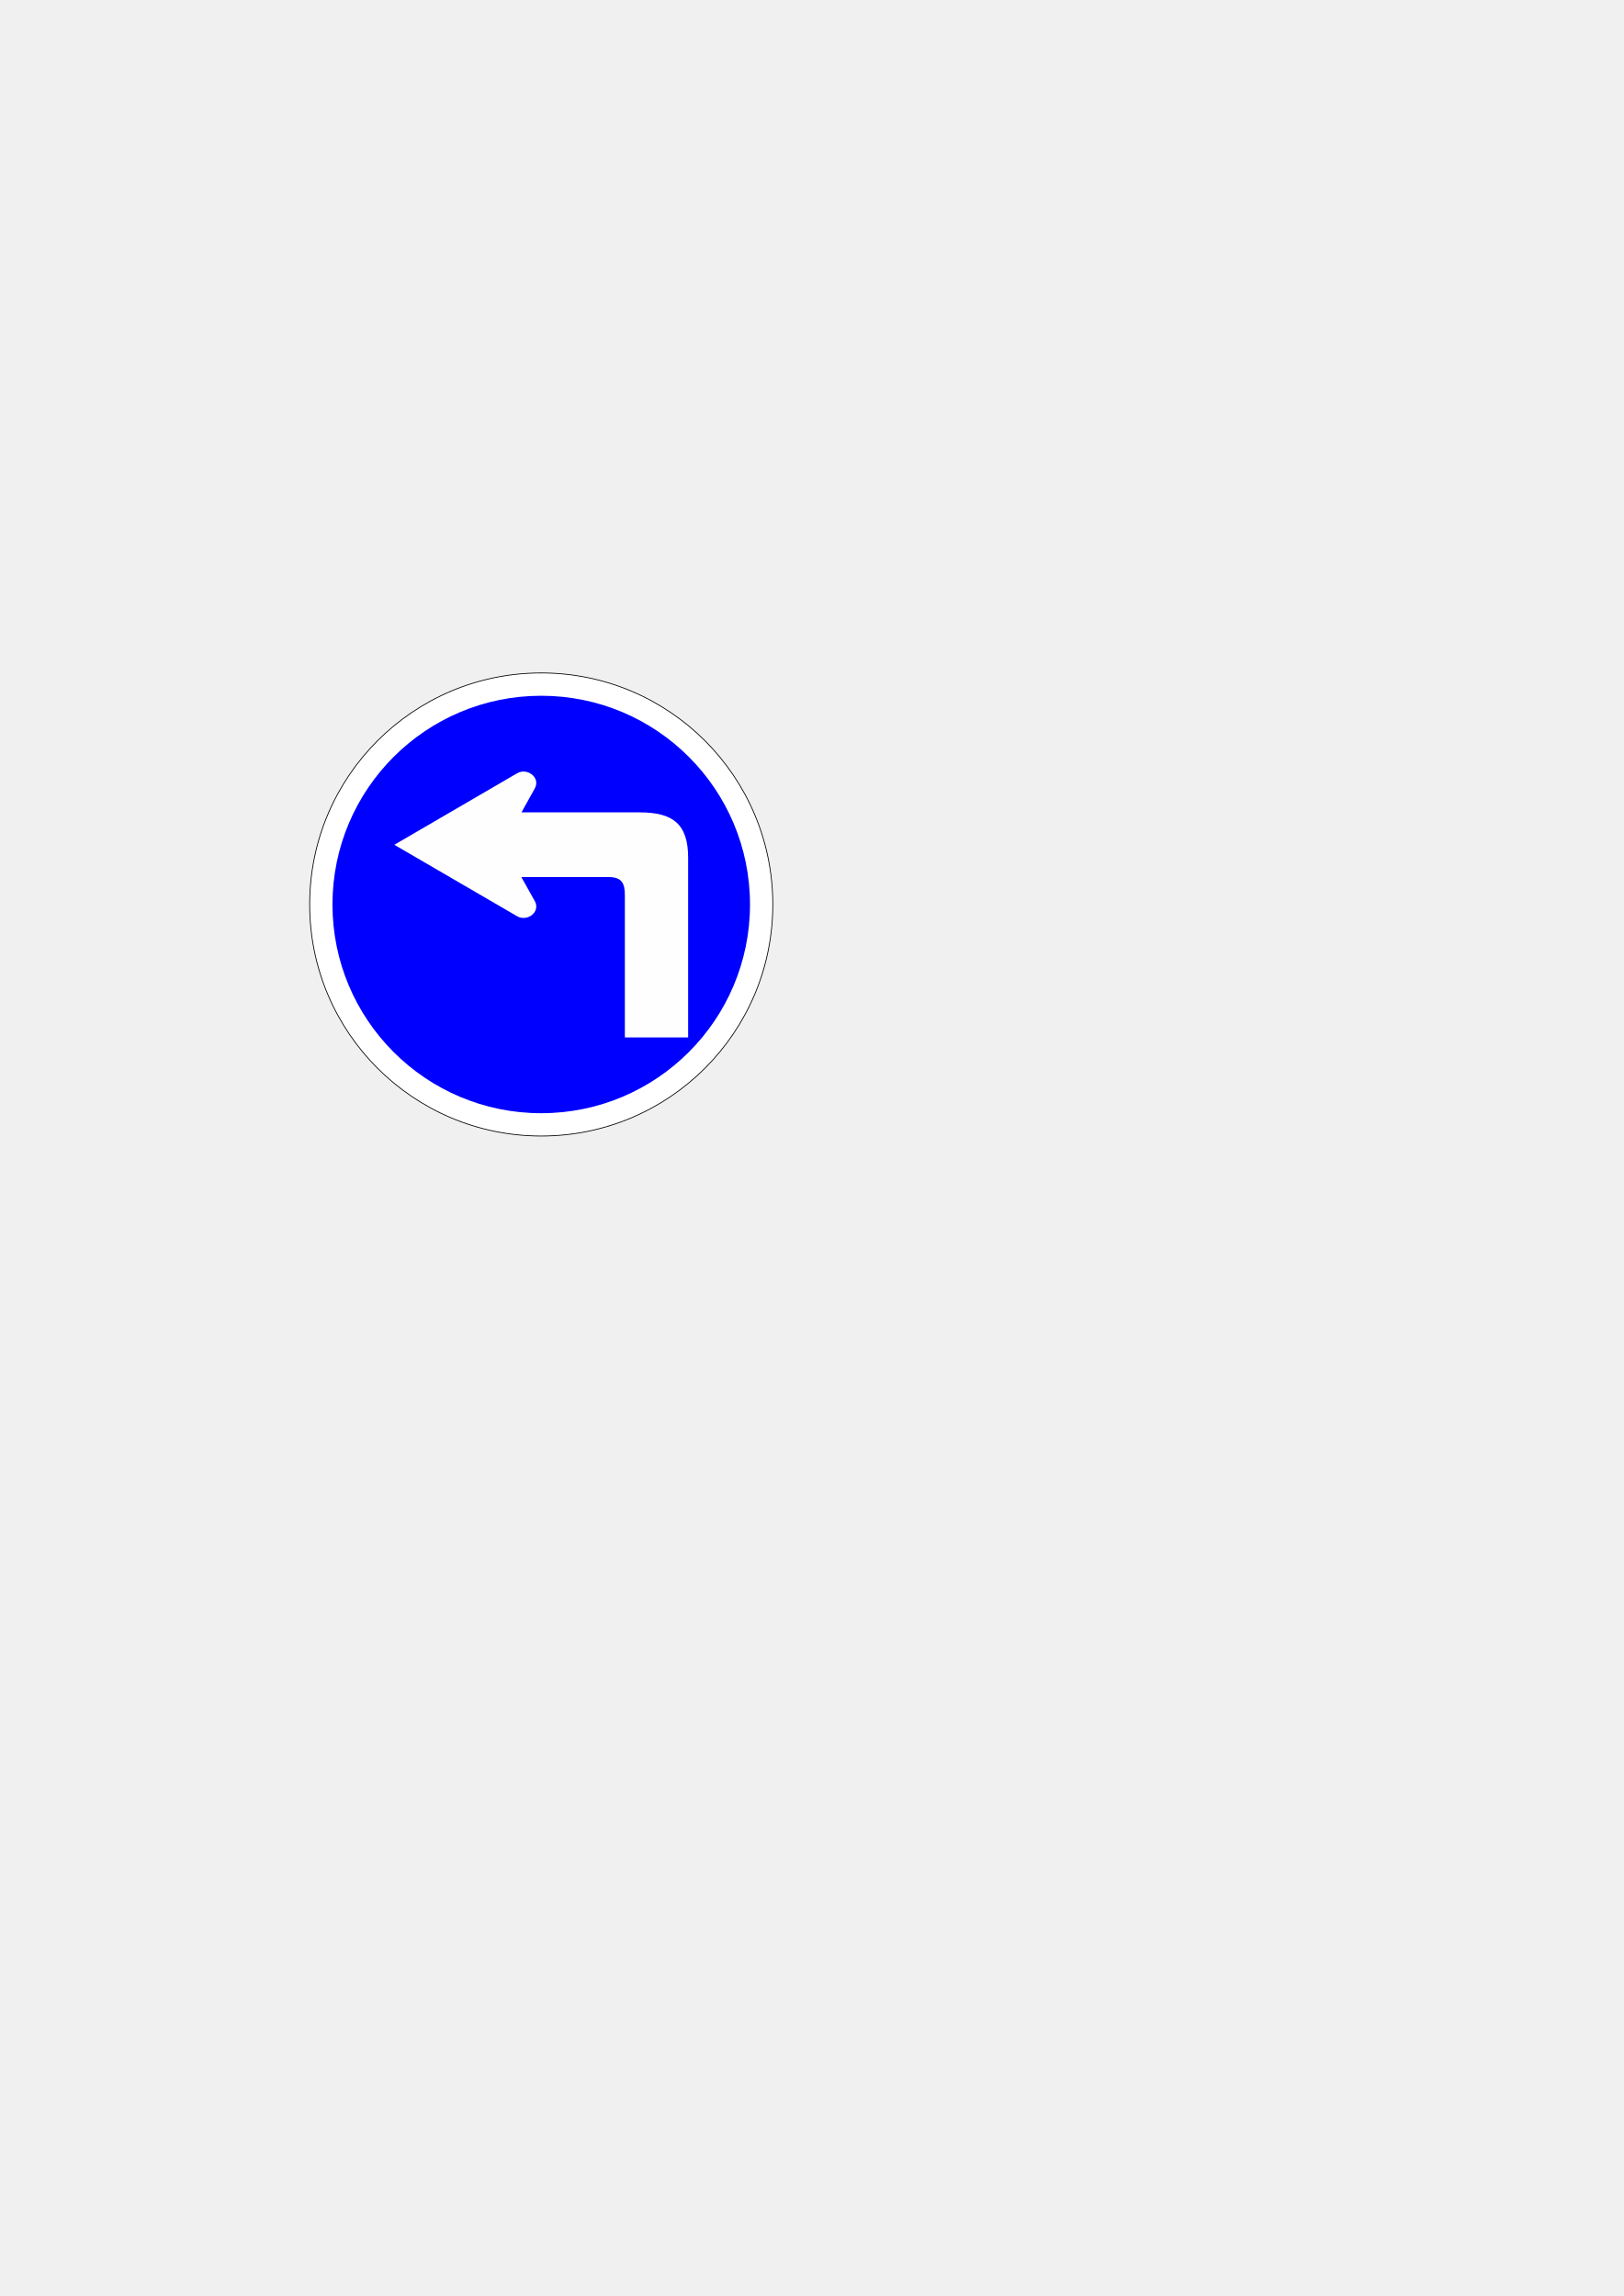
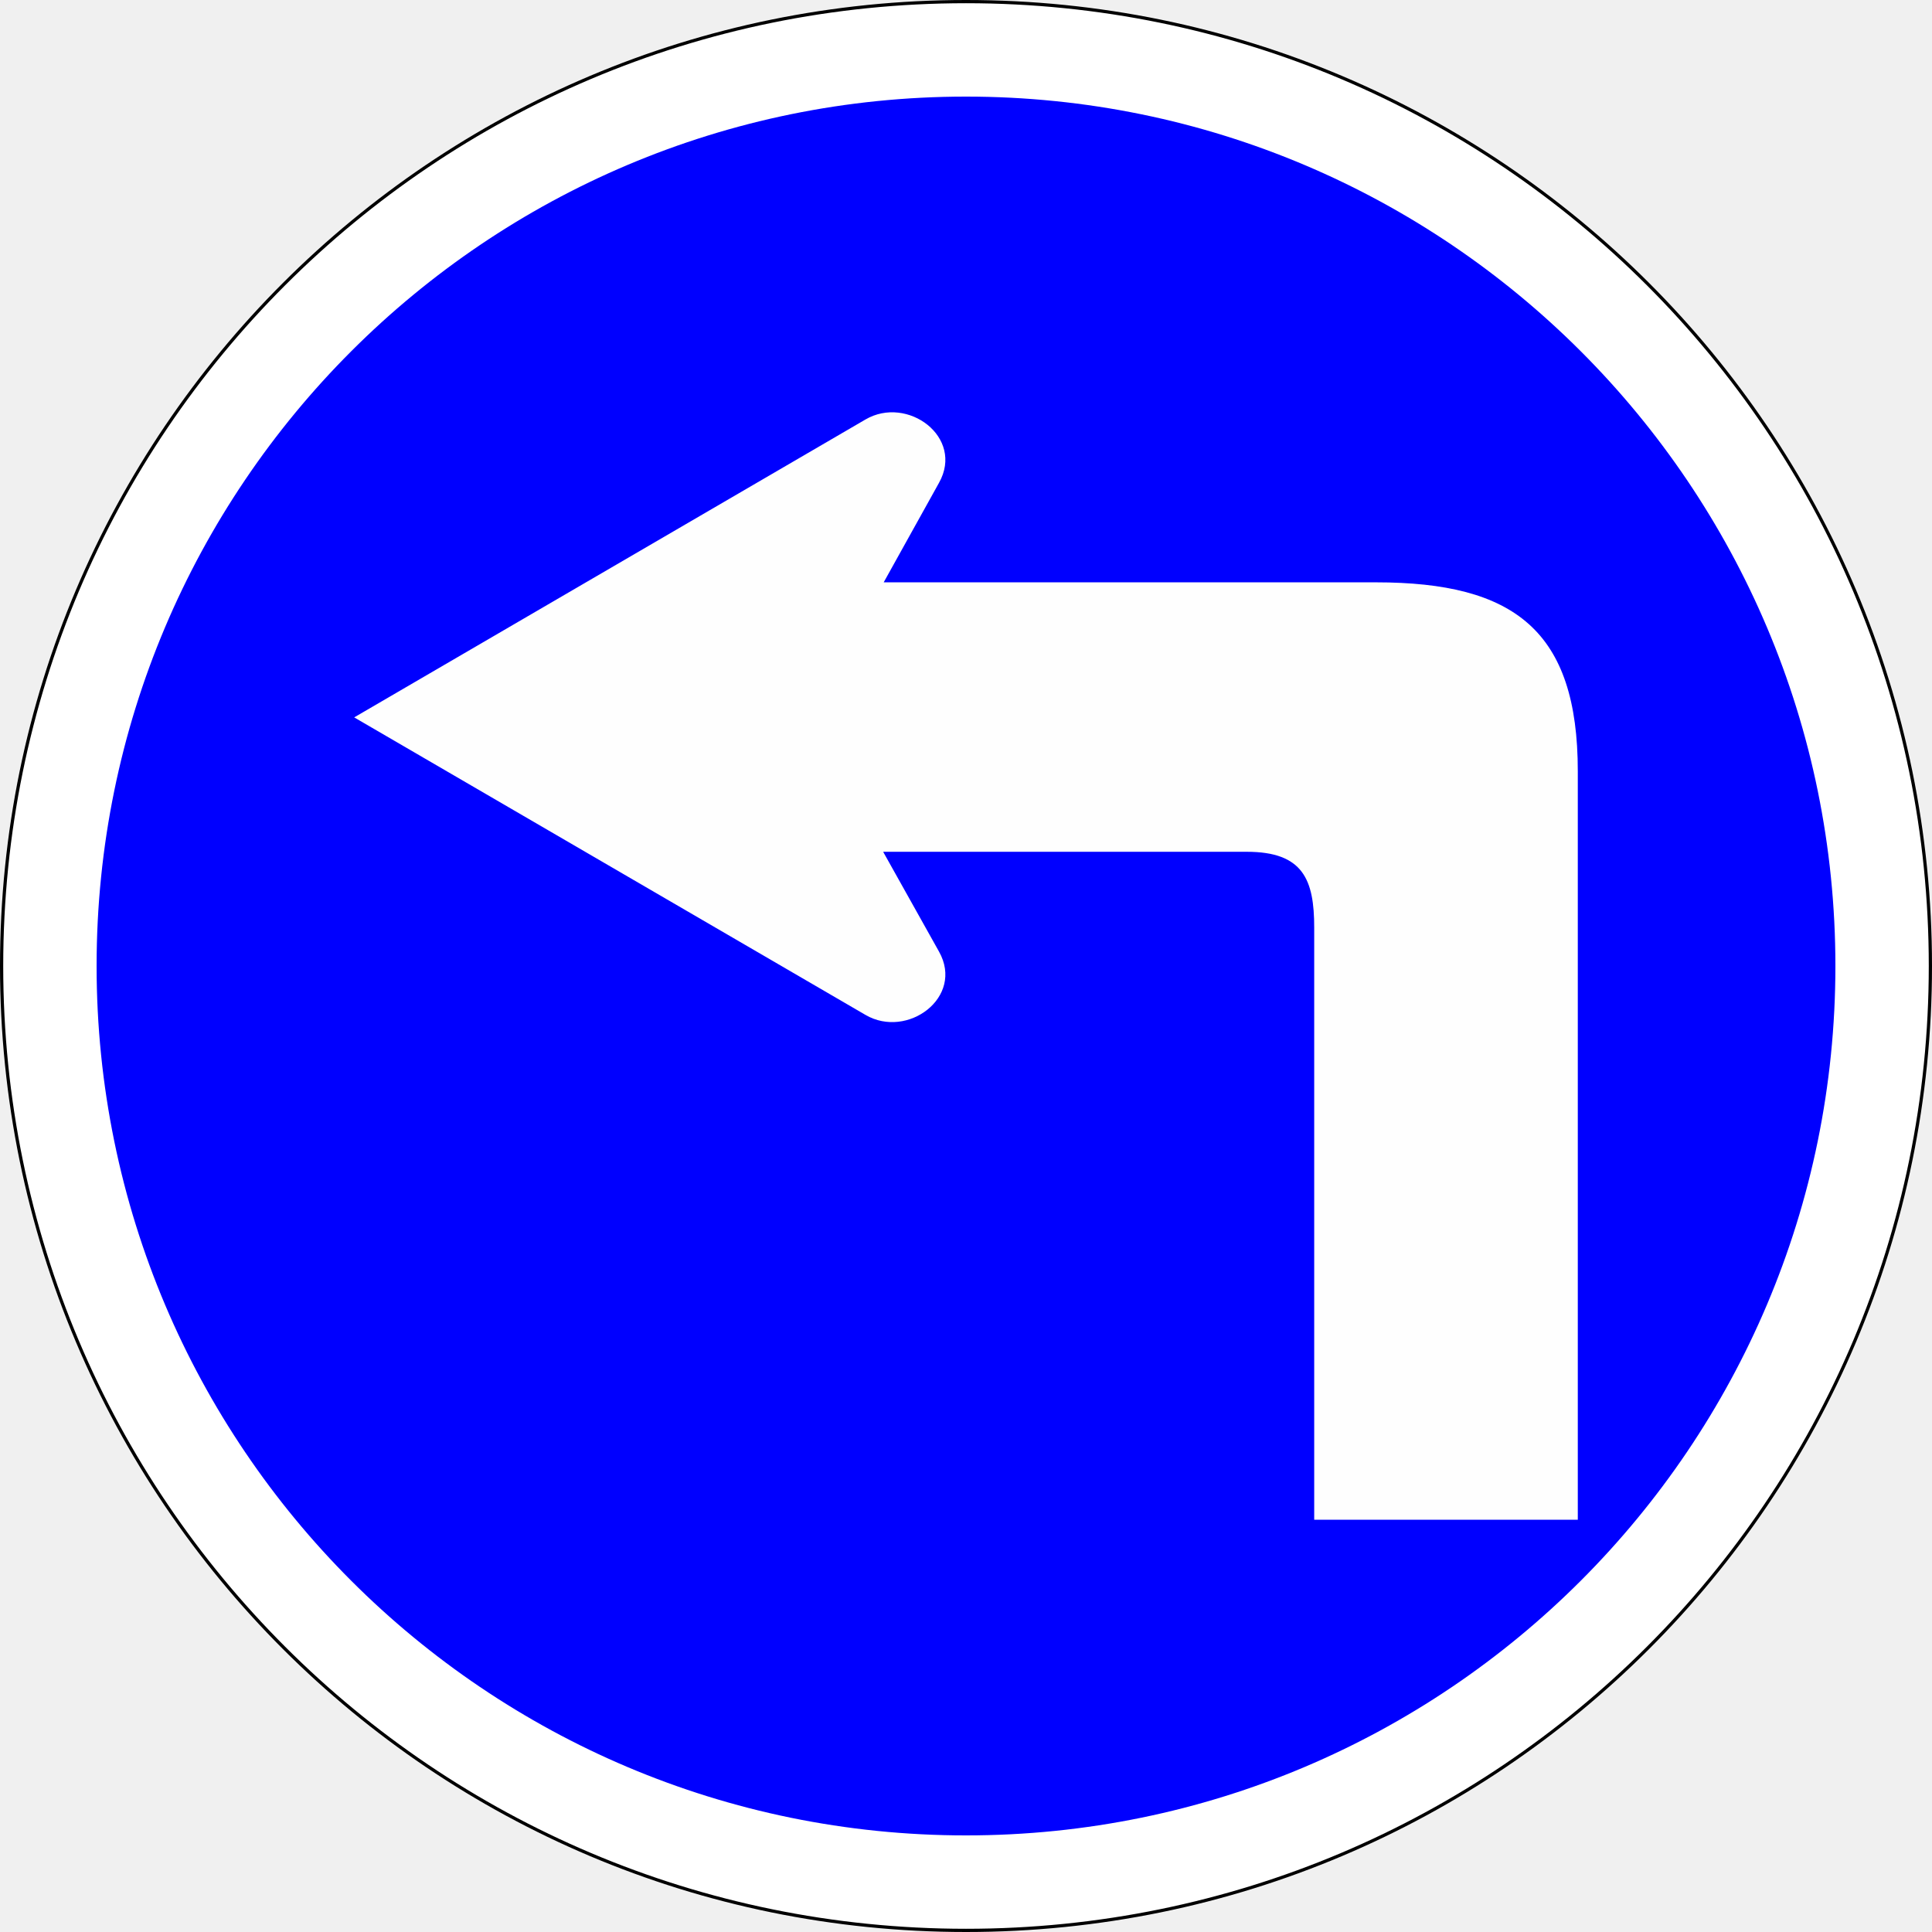
- <svg xmlns="http://www.w3.org/2000/svg" width="210mm" height="297mm" viewBox="0 0 210 297" version="1.1" id="svg1409">
+ <svg xmlns="http://www.w3.org/2000/svg" width="60mm" height="60mm" viewBox="0 0 60 60" version="1.1" id="svg1409">
  <defs id="defs1403" />
-   <g id="layer1">
+   <g id="layer1" transform="translate(-40,-87)">
    <g id="g825">
      <g id="g816">
        <circle style="fill:#ffffff;fill-opacity:1;stroke:#000000;stroke-width:0.1;stroke-linejoin:round;stroke-miterlimit:4;stroke-dasharray:none" id="path812" cx="70" cy="117" r="29.95" />
        <circle style="fill:#0000ff;fill-opacity:1;stroke:none;stroke-width:0.25;stroke-linejoin:round;stroke-miterlimit:4;stroke-dasharray:none" id="path814" cx="70" cy="117" r="27" />
      </g>
      <path id="path626" style="fill:#fefefe;fill-opacity:1;fill-rule:evenodd;stroke:none;stroke-width:0.248" d="m 51,109.279 15.879,-9.252 c 1.3,-0.758 3.076,0.547 2.284,1.965 l -1.719,3.093 h 15.29 c 4.299,0 6.266,1.504 6.266,5.868 v 23.244 h -8.186 v -18.39 c 0,-1.484 -0.34,-2.354 -2.094,-2.354 H 67.433 v 0.011 l 1.73,3.091 c 0.792,1.417 -0.984,2.723 -2.284,1.964 z" />
    </g>
  </g>
</svg>
